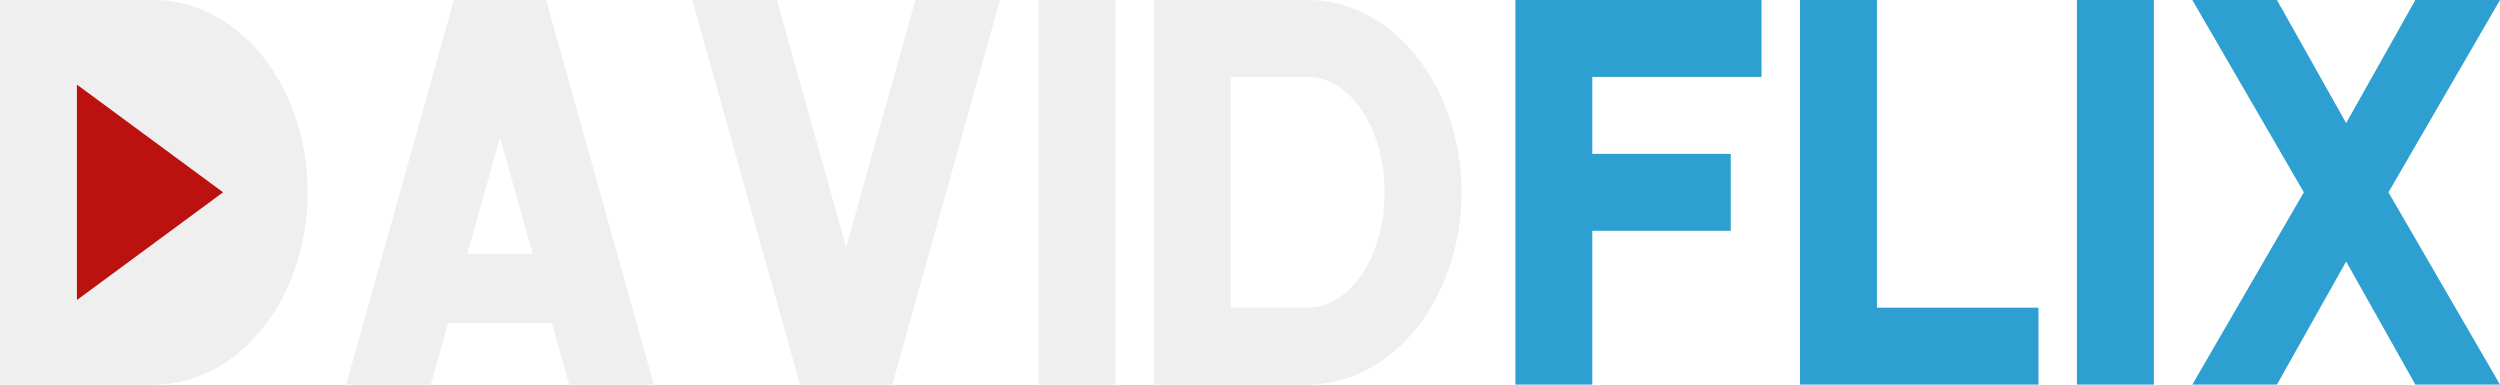
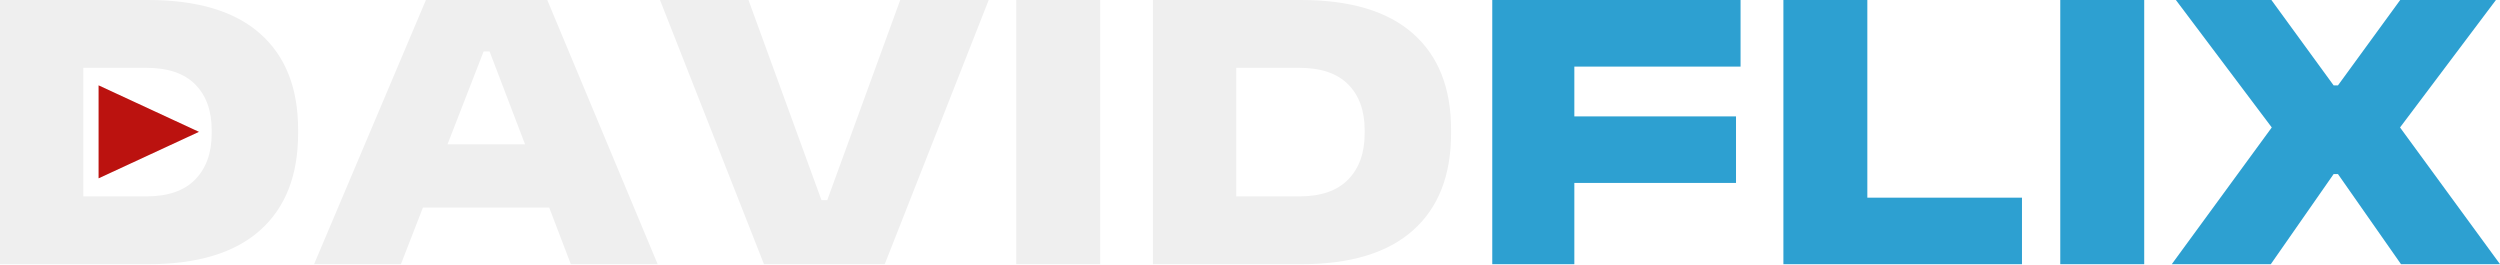
- <svg xmlns="http://www.w3.org/2000/svg" viewBox="0 0 650 100" role="img" aria-label="DavidFLIX">
-   <path fill="#EFEFEF" fill-rule="evenodd" d="M0 0 H40 A40 50 0 0 1 40 100 H0 Z M90 100 L118 0 L142 0 L170 100 L148 100 L143.5 84 L116.5 84 L112 100 Z M121.5 66 L138.5 66 L130 35.7 Z M180 0 L202 0 L220 64.3 L238 0 L260 0 L232 100 L208 100 Z M270 0 L290 0 L290 100 L270 100 Z M300 0 H340 A40 50 0 0 1 340 100 H300 Z M320 20 H340 A20 30 0 0 1 340 80 H320 Z" />
-   <path fill="#2DA0D1" fill-rule="evenodd" d="M394 0 L458 0 L458 20 L414 20 L414 40 L450 40 L450 60 L414 60 L414 100 L394 100 Z M468 0 L488 0 L488 80 L530 80 L530 100 L468 100 Z M540 0 L560 0 L560 100 L540 100 Z M570 0 L592 0 L610 32 L628 0 L650 0 L621 50 L650 100 L628 100 L610 68 L592 100 L570 100 L599 50 Z" />
-   <path fill="#BB120F" d="M20 22 L20 78 L58 50 Z" />
+ <svg xmlns="http://www.w3.org/2000/svg" viewBox="0 0 946.2 100" role="img" aria-label="DavidFLIX">
+   <g transform="translate(-10.49 0)">
+     <path fill="#EFEFEF" d="M33.959 100.0V74.335H65.806Q78.169 74.335 84.39 67.919Q90.61 61.502 90.61 50.548V49.218Q90.61 38.263 84.39 31.964Q78.169 25.665 65.806 25.665H33.959V0.0H66.51Q94.523 0.0 108.92 12.715Q123.318 25.43 123.318 49.061V50.469Q123.318 74.335 108.92 87.167Q94.523 100.0 66.51 100.0ZM10.485 100.0V0.0H42.019V100.0Z M129.36 100.0 171.692 0.0H217.623L259.407 100.0H226.543L195.792 19.484H193.523L162.224 100.0ZM163.71 78.56V54.617H224.978V78.56Z M299.643 100.0 260.285 0.0H293.775L321.396 75.743H323.587L351.208 0.0H384.698L345.34 100.0Z M426.89 100.0H395.122V0.0H426.89Z M470.335 100.0V74.335H502.182Q514.545 74.335 520.765 67.919Q526.986 61.502 526.986 50.548V49.218Q526.986 38.263 520.765 31.964Q514.545 25.665 502.182 25.665H470.335V0.0H502.886Q530.898 0.0 545.296 12.715Q559.693 25.43 559.693 49.061V50.469Q559.693 74.335 545.296 87.167Q530.898 100.0 502.886 100.0ZM446.861 100.0V0.0H478.394V100.0Z" />
+     <path fill="#2DA0D1" d="M575.282 100.0V0.0H606.346V100.0ZM591.401 69.249V44.053H667.535V69.249ZM575.282 25.196V0.0H669.257V25.196Z M717.239 100.0H685.471V0.0H717.239ZM701.59 74.804H775.768V100.0H701.59Z M822.03 100.0H790.261V0.0H822.03Z M832.454 100.0 872.282 45.54V50.861L834.019 0.0H870.169L893.721 32.316H895.365L918.917 0.0H955.146L916.883 50.861V45.54L956.71 100.0H919.23L895.365 65.884H893.721L869.934 100.0Z" />
+     <path fill="#BB120F" d="M47.8 32.3 L85.8 49.9 L47.8 67.5 Z" />
+   </g>
</svg>
